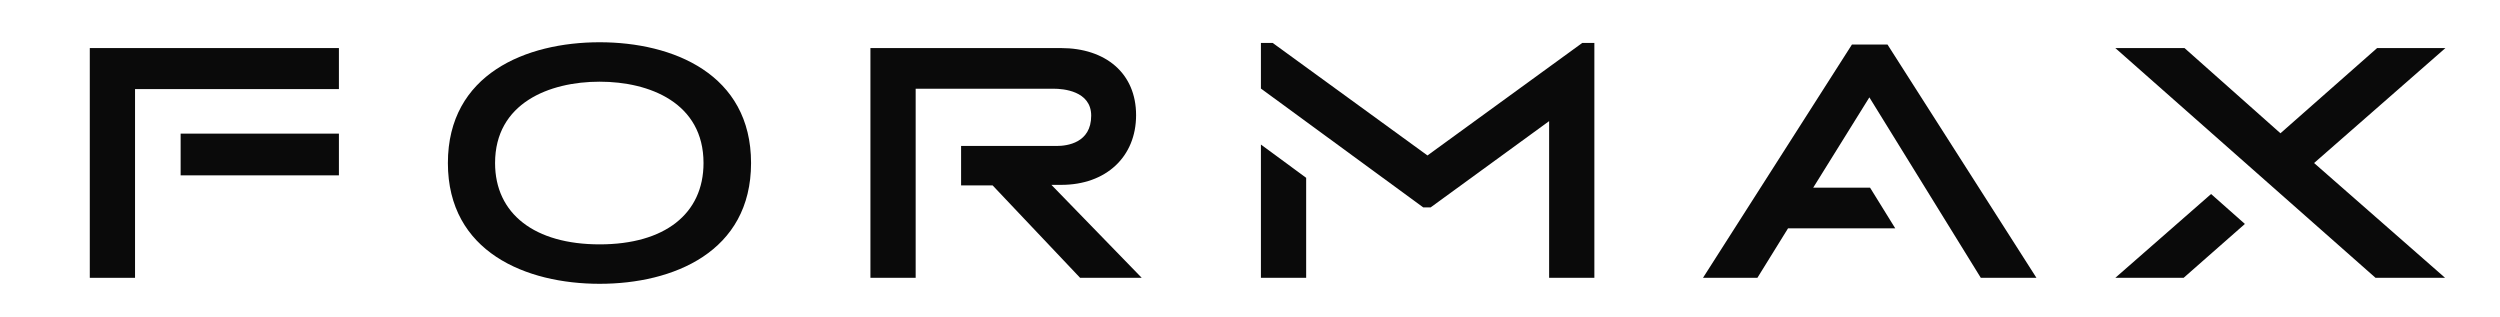
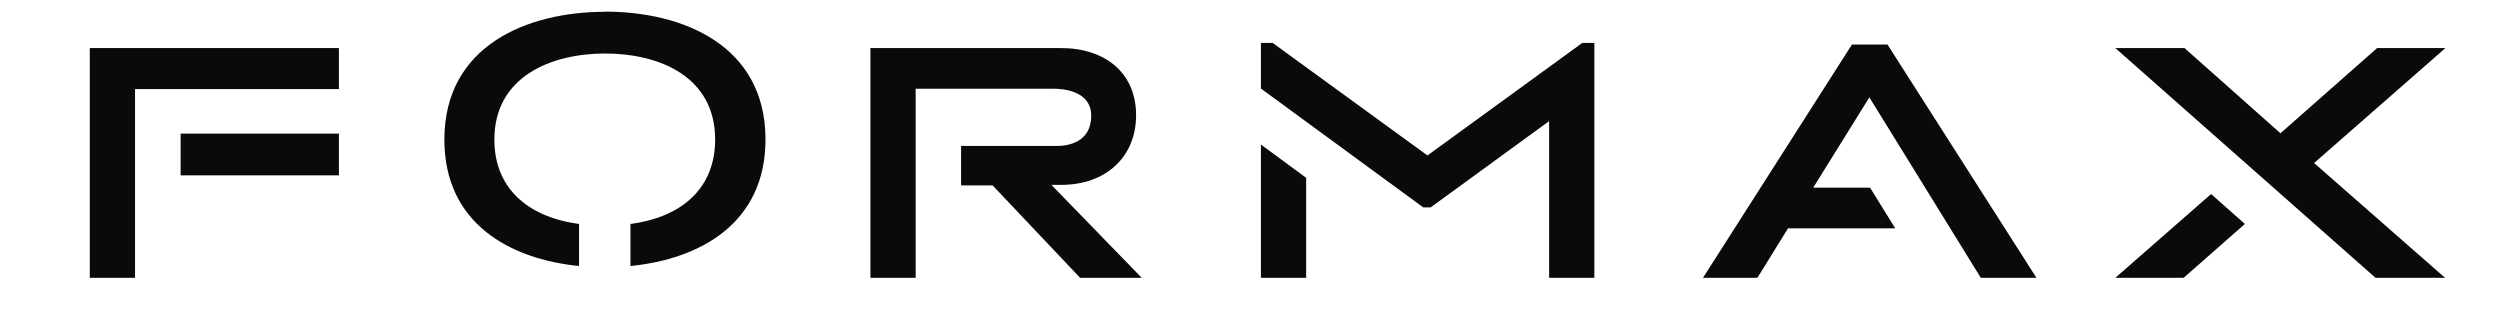
<svg xmlns="http://www.w3.org/2000/svg" version="1.1" viewBox="8 90 142 18">
  <defs>
    <style>
      .st1 {
        fill: #0a0a0a;
      }
    </style>
  </defs>
  <g id="Layer_1">
    <g>
-       <path class="st1" d="M42.06,92.4c-4.17,0-8.62,1.8-8.62,6.86s4.45,6.86,8.62,6.86,8.6-1.8,8.6-6.86-4.44-6.86-8.6-6.86ZM42.06,94.64c2.85,0,5.9,1.21,5.9,4.62,0,2.89-2.21,4.62-5.9,4.62s-5.94-1.73-5.94-4.62c0-3.4,3.07-4.62,5.94-4.62Z" />
+       <path class="st1" d="M42.37,90.67c-4.41,0-9.13,1.91-9.13,7.26,0,4.76,3.72,6.79,7.65,7.18v-2.39c-3.04-.41-4.81-2.13-4.81-4.79,0-3.6,3.25-4.89,6.29-4.89s6.25,1.28,6.25,4.89c0,2.66-1.77,4.39-4.81,4.79v2.39c3.93-.39,7.67-2.41,7.67-7.19,0-5.35-4.7-7.26-9.11-7.26Z" />
      <g>
        <rect class="st1" x="18.26" y="97.59" width="8.99" height="2.37" />
        <polygon class="st1" points="13.1 92.73 13.1 105.78 15.67 105.78 15.67 95.84 15.67 95.84 15.67 95.06 27.25 95.06 27.25 92.73 13.1 92.73" />
      </g>
      <path class="st1" d="M67.71,100.5h.57c2.54,0,4.25-1.59,4.25-3.96s-1.72-3.81-4.27-3.81h-10.82v13.05h2.57v-10.74h7.85c.5,0,2.12.11,2.12,1.53,0,1.55-1.37,1.72-1.95,1.72h-5.44v2.24h1.79l4.97,5.25h3.5l-5.14-5.29Z" />
      <g>
        <polygon class="st1" points="79.62 98.21 79.62 105.78 82.19 105.78 82.19 100.1 79.62 98.21" />
        <polygon class="st1" points="97.87 92.44 89.08 98.83 80.29 92.44 79.62 92.44 79.62 95.03 88.84 101.78 89.26 101.78 95.99 96.88 95.99 105.78 98.56 105.78 98.56 92.44 97.87 92.44" />
      </g>
      <polygon class="st1" points="115.21 92.53 113.19 92.53 104.73 105.78 107.82 105.78 109.56 102.97 115.65 102.97 114.22 100.66 110.99 100.66 114.18 95.53 120.51 105.78 123.67 105.78 115.21 92.53" />
      <g>
        <polygon class="st1" points="133.59 101.02 128.15 105.78 132.03 105.78 135.51 102.72 133.59 101.02" />
        <polygon class="st1" points="146.9 92.73 143.02 92.73 137.53 97.57 132.08 92.73 128.15 92.73 142.93 105.78 146.88 105.78 139.44 99.26 146.9 92.73" />
      </g>
    </g>
  </g>
</svg>
